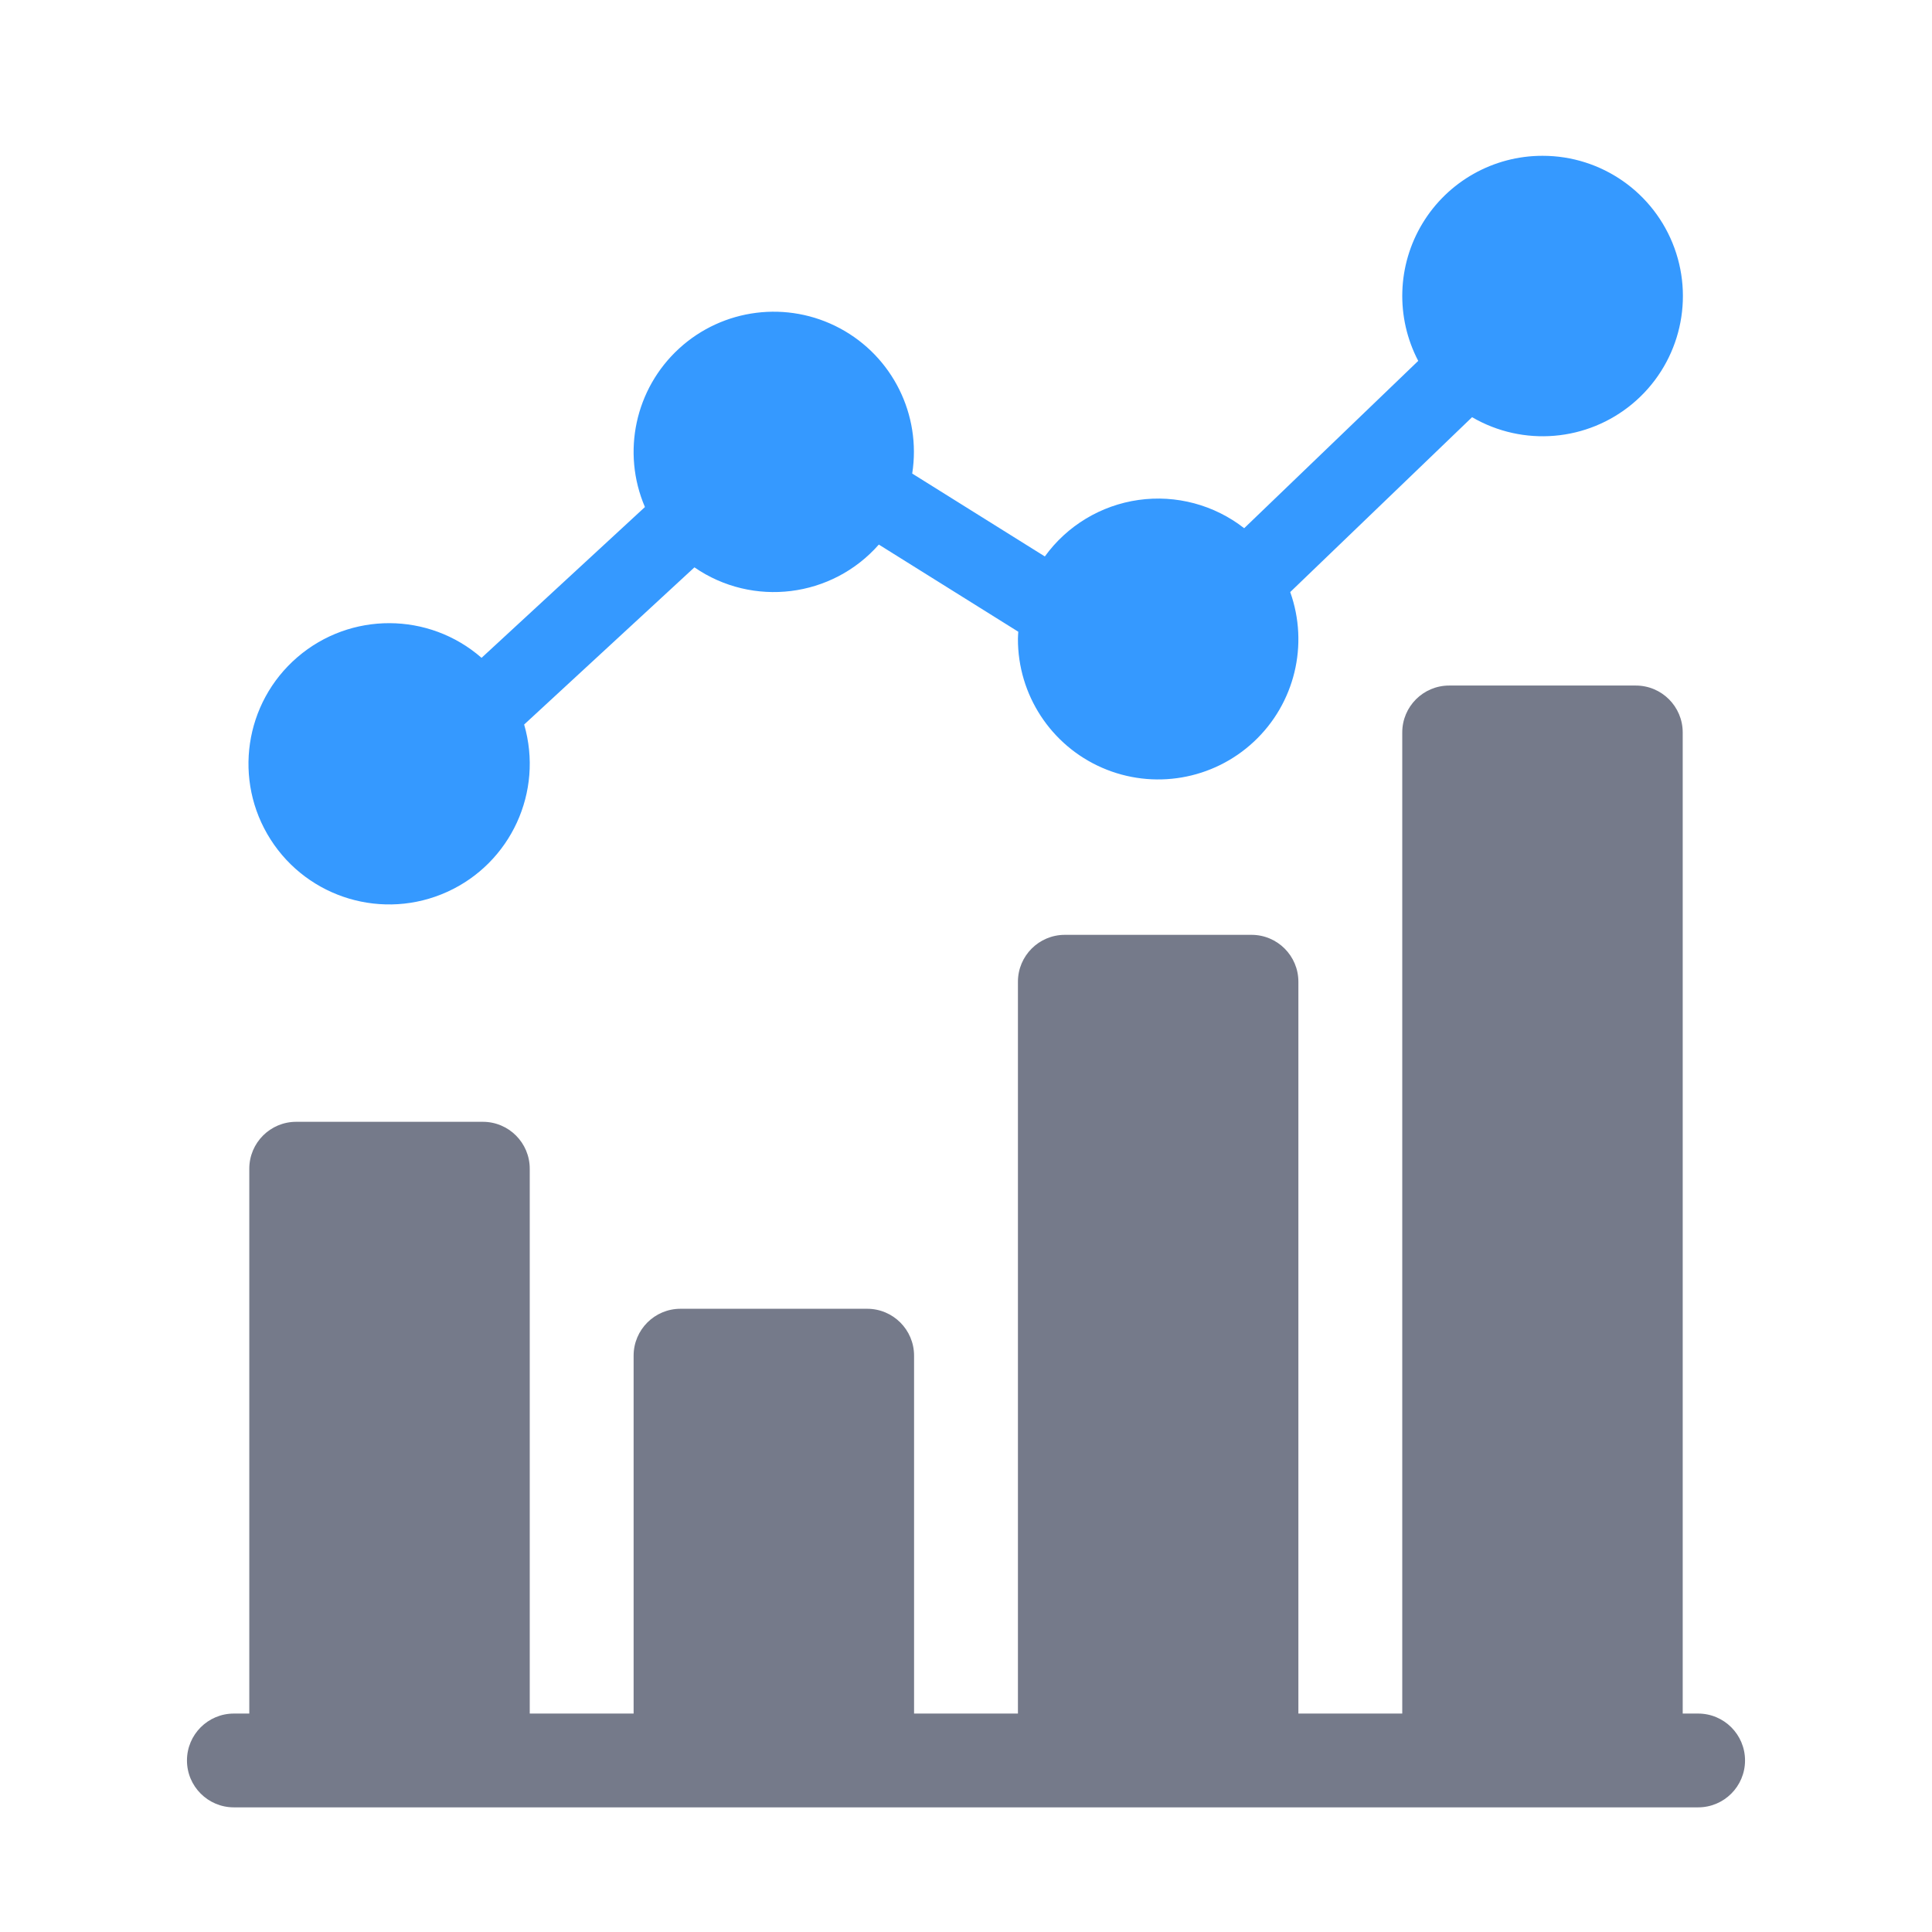
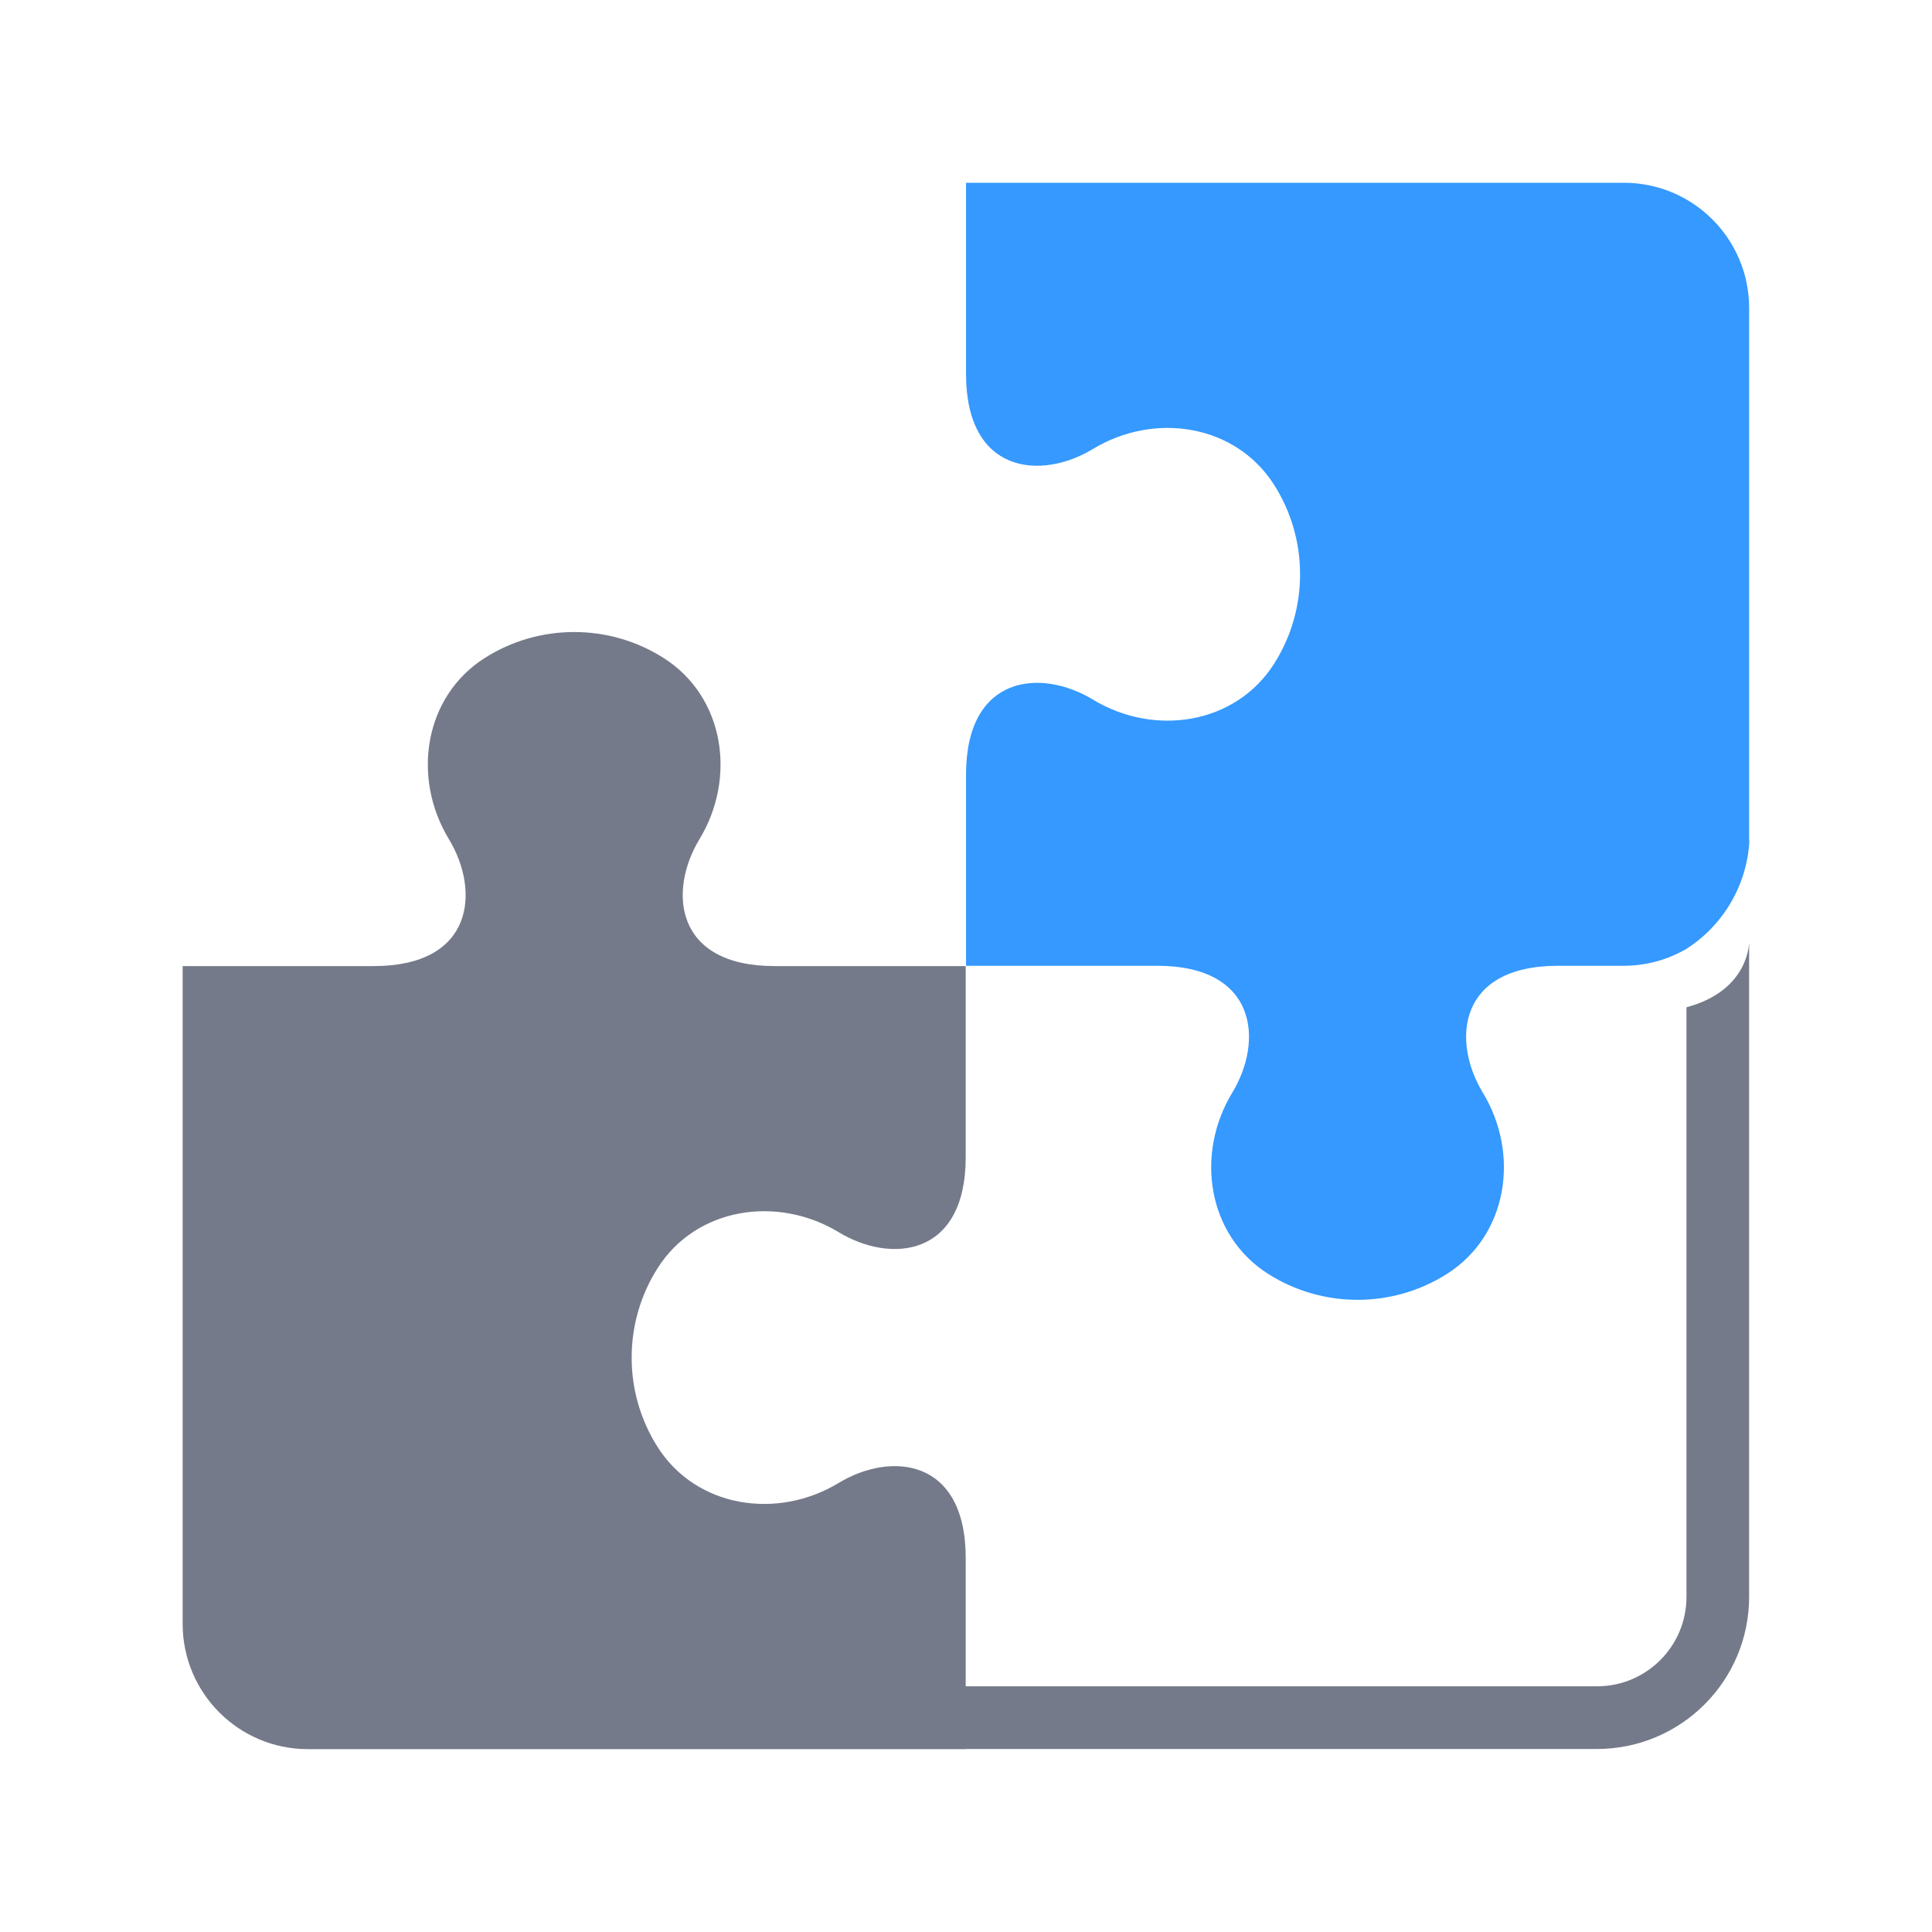
<svg xmlns="http://www.w3.org/2000/svg" width="124" height="124" viewBox="0 0 124 124">
  <g>
-     <path fill="none" d="M0 0H124V124H0z" transform="translate(-1168 -1351.35) translate(1168 1351.35)" />
-     <path fill="#3599ff" d="M1267 1361.35a8.993 8.993 0 0 0-7.975 13.162l-11.171 10.74a8.972 8.972 0 0 0-12.794 1.812l-8.512-5.32a8.995 8.995 0 1 0-17.155 2.149l-10.485 9.678a9.026 9.026 0 1 0 2.733 4.281l10.929-10.088a8.977 8.977 0 0 0 11.835-1.462l8.951 5.594c-.007.151-.023.3-.023.454a9 9 0 1 0 17.476-3l11.672-11.224a9 9 0 1 0 4.519-16.776z" transform="translate(-1168 -1351.35)" />
-     <path fill="#757a8a" d="M1276.99 1461.33h-.99v-62.97a3.01 3.01 0 0 0-3.01-3.01h-11.98a3.01 3.01 0 0 0-3.01 3.01v62.97h-6.667v-46.97a3.009 3.009 0 0 0-3.01-3.01h-11.98a3.01 3.01 0 0 0-3.01 3.01v46.97h-6.666v-22.97a3.01 3.01 0 0 0-3.01-3.01h-11.98a3.009 3.009 0 0 0-3.01 3.01v22.97H1202v-34.97a3.01 3.01 0 0 0-3.01-3.01h-11.98a3.01 3.01 0 0 0-3.01 3.01v34.97h-.99a3.01 3.01 0 0 0 0 6.02h93.98a3.01 3.01 0 0 0 0-6.02z" transform="translate(-1168 -1351.35)" />
+     <path fill="none" d="M0 0H124V124H0z" transform="translate(-211.881 -2721.882) translate(211.881 2721.882)" />
+     <path fill="#757a8a" d="M117.524 436.919v37.827a5.739 5.739 0 0 1-5.713 5.754H71.264v-8.236c0-6.431-4.823-6.834-8.139-4.824-3.954 2.4-9.158 1.6-11.636-2.3a10.67 10.67 0 0 1-1.664-5.739 10.673 10.673 0 0 1 1.664-5.739c2.478-3.9 7.682-4.7 11.636-2.3 3.316 2.009 8.139 1.607 8.139-4.824v-12.264H58.998c-6.432 0-6.834-4.824-4.824-8.14 2.4-3.954 1.6-9.157-2.3-11.635a10.673 10.673 0 0 0-5.739-1.664 10.667 10.667 0 0 0-5.738 1.664c-3.9 2.478-4.7 7.681-2.3 11.635 2.01 3.316 1.608 8.14-4.823 8.14H21.006v42.22a8.039 8.039 0 0 0 8.039 8.039h42.219v-.01h40.547a9.766 9.766 0 0 0 9.734-9.775V432.7s.061 3.125-4.021 4.219z" transform="translate(-211.881 -2721.882) translate(202.598 2349.613)" />
+     <path fill="#3599ff" d="M97.071 426.222v-34.183A8.038 8.038 0 0 0 89.032 384H46.81v12.267c0 6.432 4.823 6.834 8.139 4.823 3.954-2.4 9.157-1.6 11.636 2.3a10.666 10.666 0 0 1 1.664 5.738 10.672 10.672 0 0 1-1.664 5.739c-2.479 3.9-7.682 4.7-11.636 2.3-3.316-2.01-8.139-1.607-8.139 4.824v12.264h12.266c6.432 0 6.834 4.824 4.824 8.14-2.4 3.953-1.6 9.157 2.3 11.635a10.672 10.672 0 0 0 5.739 1.664 10.666 10.666 0 0 0 5.738-1.664c3.9-2.478 4.7-7.682 2.3-11.635-2.01-3.316-1.608-8.14 4.823-8.14h4.228a7.981 7.981 0 0 0 4.04-1.1 8.8 8.8 0 0 0 4.021-6.943z" transform="translate(-211.881 -2721.882) translate(227.073 2349.613)" />
  </g>
</svg>
